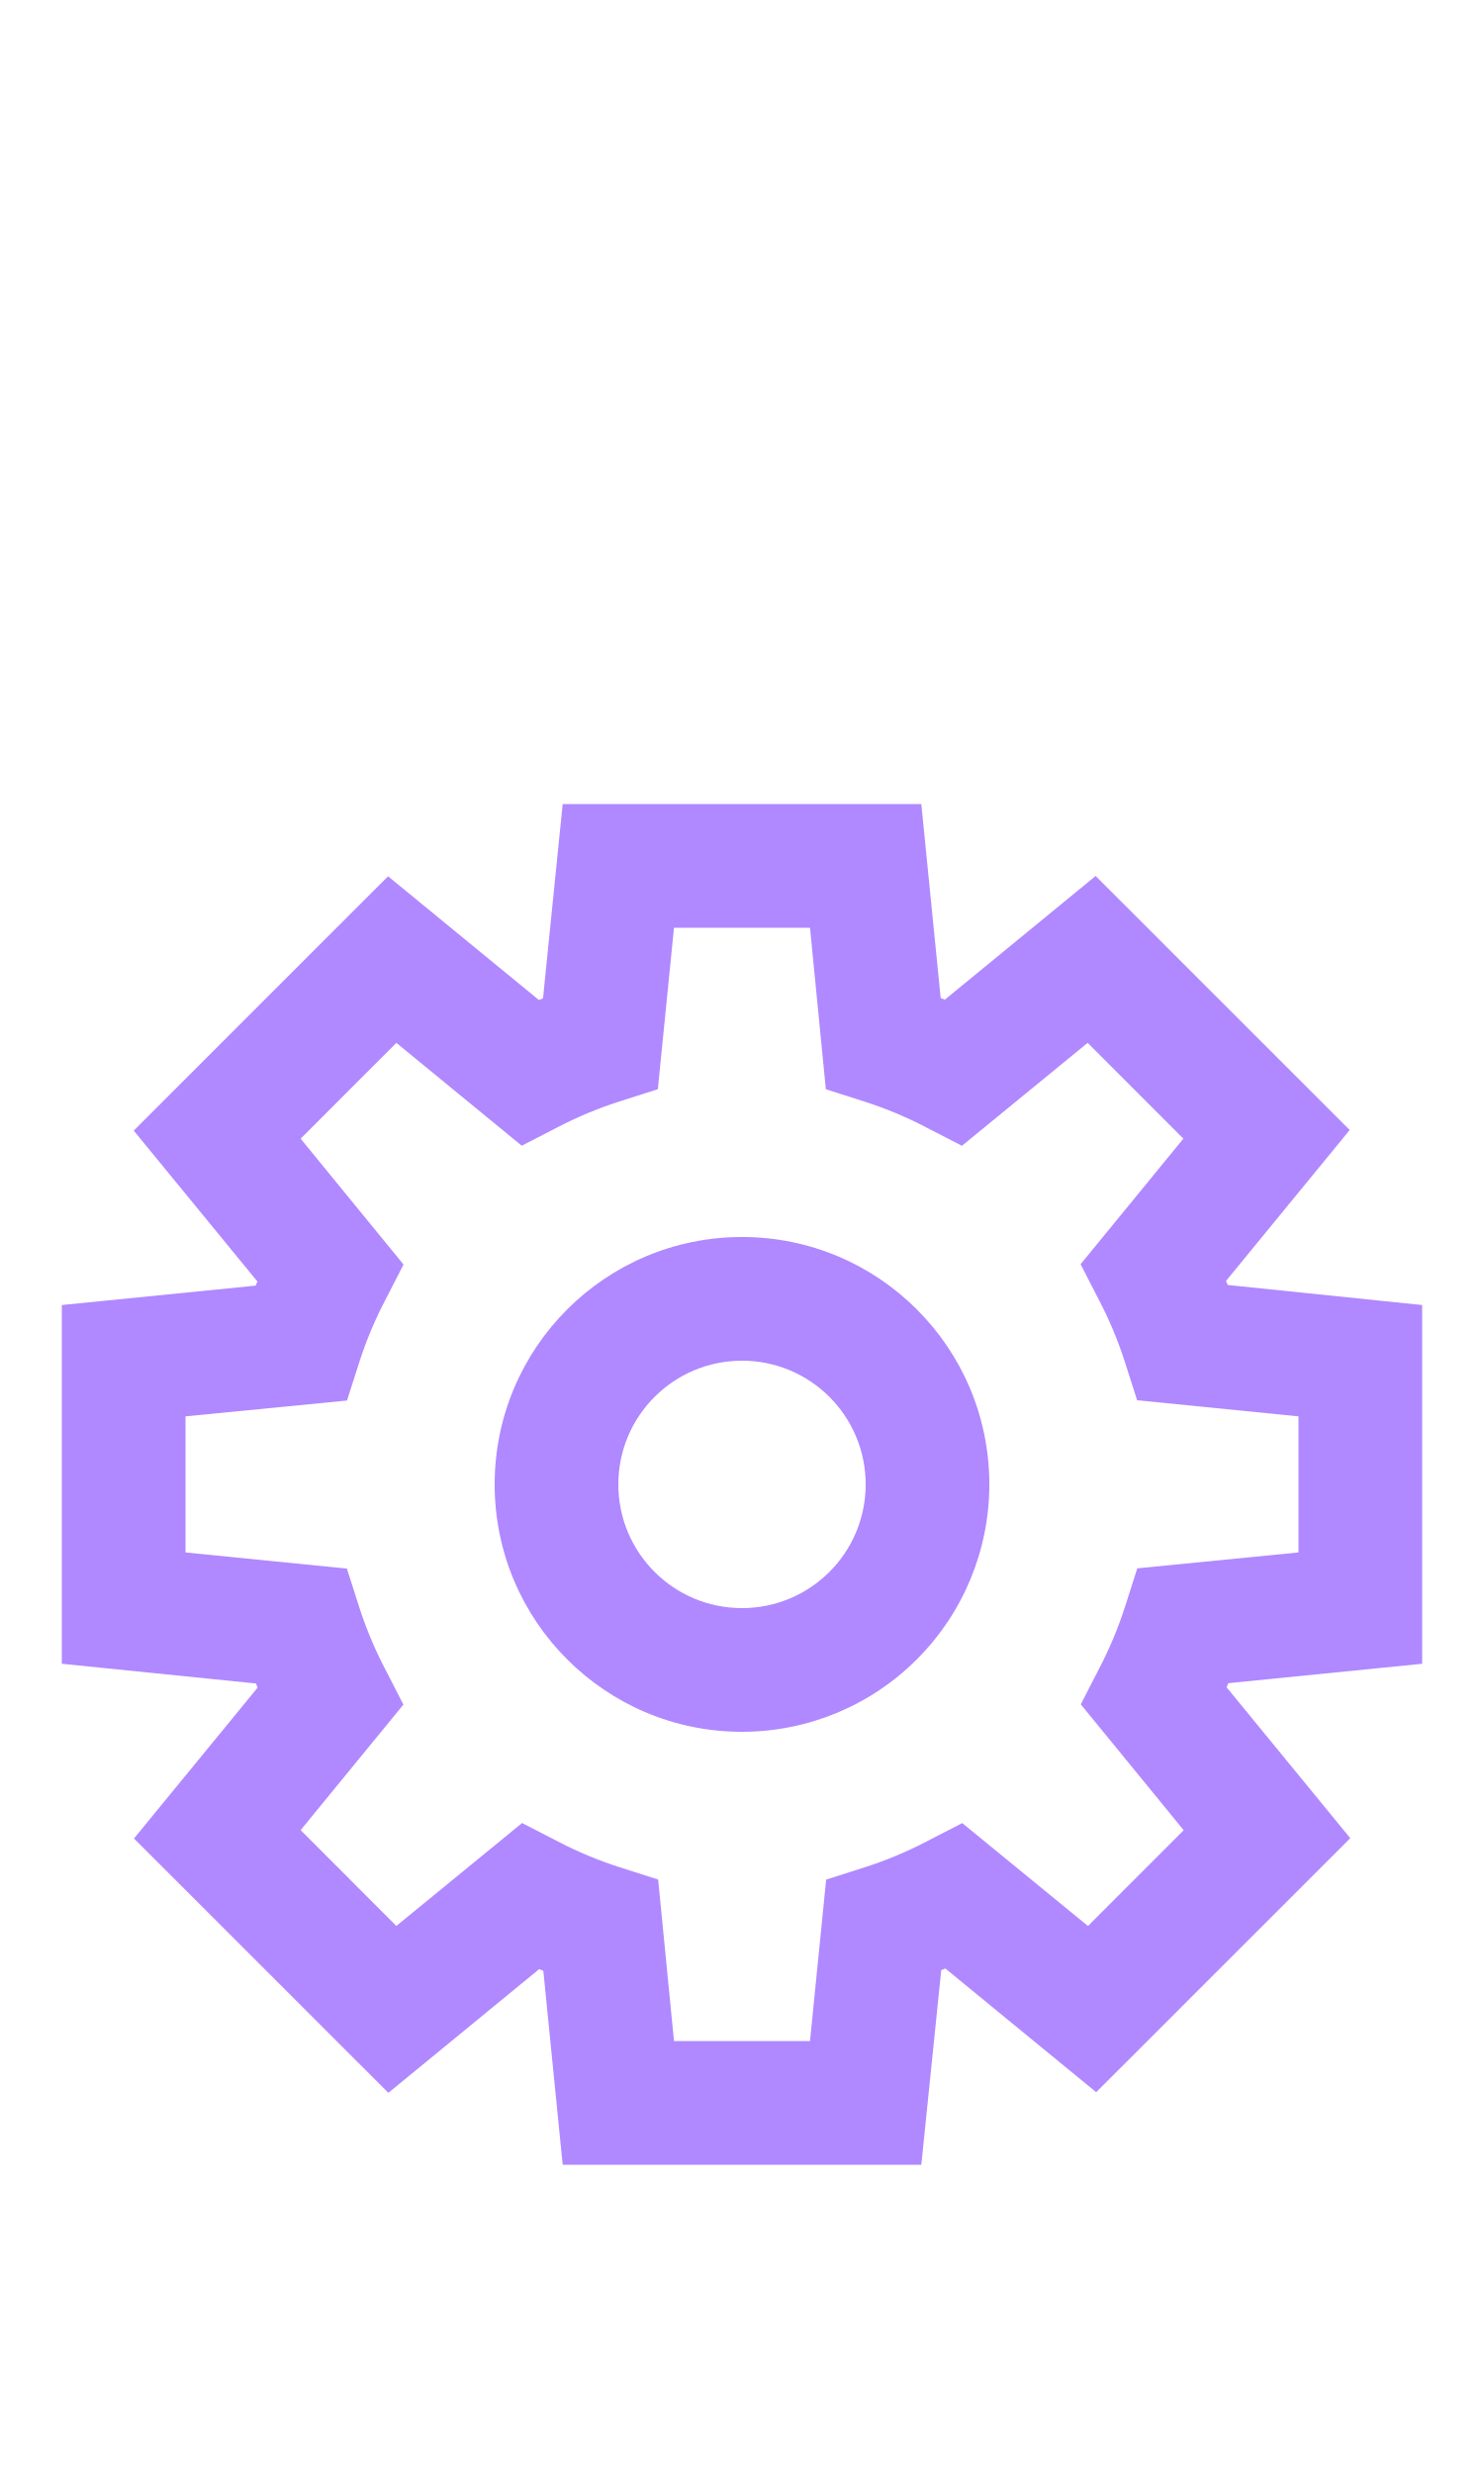
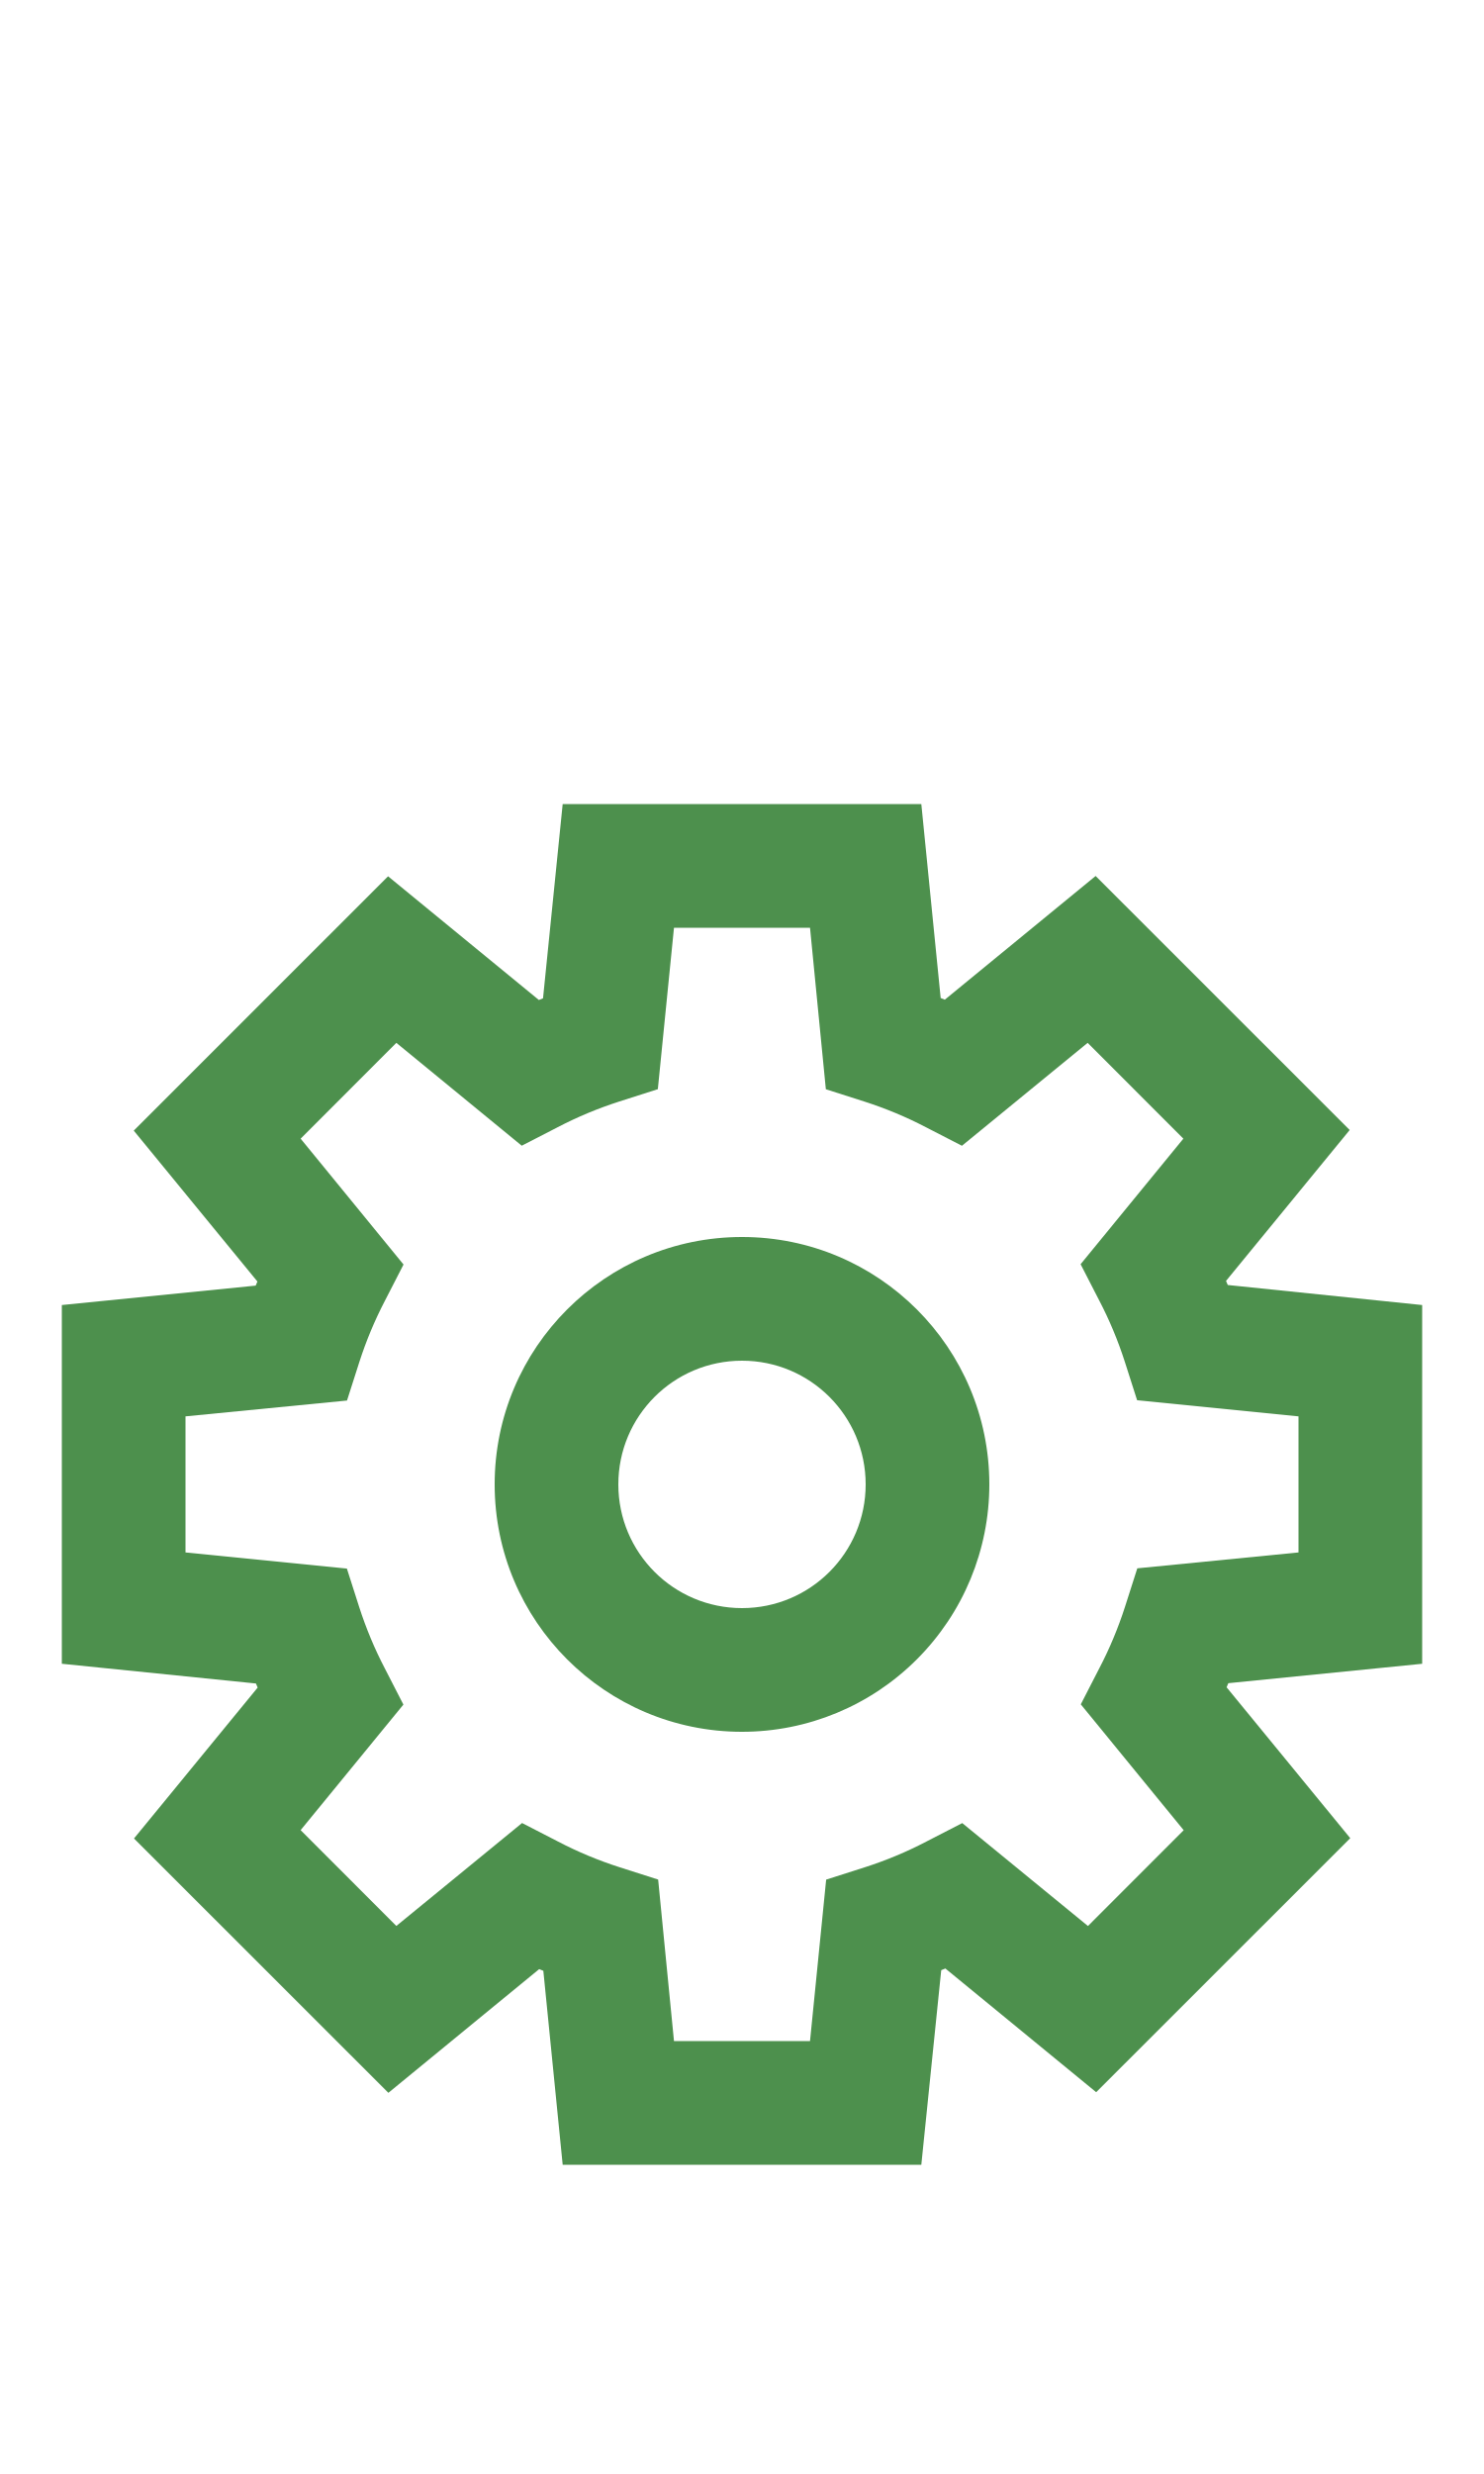
- <svg xmlns="http://www.w3.org/2000/svg" width="24px" height="40px" viewBox="0 0 24 40" version="1.1">
-   <g id="Artboard" stroke="none" stroke-width="1" fill="none" fill-rule="evenodd">
-     <g id="ic_settings-active" transform="translate(1, 13)" fill="#B088FF" fill-rule="nonzero">
-       <g id="Group_8818">
-         <g id="Group_8816">
-           <path d="M13.9,22 L8.1,22 L7.787,18.864 L7.72,18.837 L5.281,20.837 L1.167,16.725 L3.167,14.285 L3.139,14.219 L0,13.9 L0,8.1 L3.135,7.786 L3.163,7.72 L1.163,5.28 L5.276,1.168 L7.715,3.168 L7.782,3.141 L8.1,0 L13.9,0 L14.213,3.136 L14.28,3.163 L16.719,1.163 L20.828,5.27 L18.828,7.71 L18.856,7.776 L22,8.1 L22,13.9 L18.865,14.214 L18.837,14.28 L20.837,16.72 L16.728,20.827 L14.289,18.827 L14.222,18.854 L13.9,22 Z M9.9,20 L12.1,20 L12.361,17.39 L12.987,17.19 C13.329,17.08 13.661,16.942 13.979,16.776 L14.562,16.476 L16.595,18.14 L18.143,16.591 L16.479,14.556 L16.779,13.972 C16.945,13.654 17.083,13.323 17.193,12.982 L17.393,12.357 L20,12.1 L20,9.9 L17.39,9.639 L17.19,9.014 C17.08,8.673 16.942,8.342 16.776,8.024 L16.476,7.44 L18.138,5.41 L16.59,3.861 L14.557,5.525 L13.974,5.225 C13.656,5.059 13.324,4.921 12.982,4.811 L12.356,4.611 L12.1,2 L9.9,2 L9.639,4.61 L9.013,4.81 C8.671,4.92 8.339,5.058 8.021,5.224 L7.438,5.524 L5.41,3.861 L3.862,5.41 L5.526,7.445 L5.226,8.029 C5.06,8.347 4.922,8.678 4.812,9.019 L4.612,9.644 L2,9.9 L2,12.1 L4.61,12.361 L4.81,12.986 C4.92,13.327 5.058,13.658 5.224,13.976 L5.524,14.56 L3.862,16.59 L5.41,18.139 L7.443,16.475 L8.026,16.775 C8.344,16.941 8.676,17.079 9.018,17.189 L9.644,17.389 L9.9,20 Z" id="Path_18871" />
+ <svg xmlns="http://www.w3.org/2000/svg" width="24px" height="40px" viewBox="0 0 24 40" version="1.1" id="svg34653">
+   <defs id="defs34657" />
+   <g id="Artboard" style="fill:none;fill-rule:evenodd;stroke:none;stroke-width:1">
+     <g id="ic_settings-active" transform="translate(1,13)" style="fill:#4d904d;fill-rule:nonzero;fill-opacity:1">
+       <g id="Group_8818" style="fill:#4d904d;fill-opacity:1">
+         <g id="Group_8816" style="fill:#4d904d;fill-opacity:1">
+           <path d="M 13.9,22 H 8.1 L 7.787,18.864 7.72,18.837 l -2.439,2 -4.114,-4.112 2,-2.44 L 3.139,14.219 0,13.9 V 8.1 L 3.135,7.786 3.163,7.72 l -2,-2.44 4.113,-4.112 2.439,2 L 7.782,3.141 8.1,0 h 5.8 l 0.313,3.136 0.067,0.027 2.439,-2 4.109,4.107 -2,2.44 0.028,0.066 L 22,8.1 v 5.8 l -3.135,0.314 -0.028,0.066 2,2.44 -4.109,4.107 -2.439,-2 -0.067,0.027 z m -4,-2 h 2.2 l 0.261,-2.61 0.626,-0.2 c 0.342,-0.11 0.674,-0.248 0.992,-0.414 l 0.583,-0.3 2.033,1.664 1.548,-1.549 -1.664,-2.035 0.3,-0.584 c 0.166,-0.318 0.304,-0.649 0.414,-0.99 l 0.2,-0.625 L 20,12.1 V 9.9 L 17.39,9.639 17.19,9.014 C 17.08,8.673 16.942,8.342 16.776,8.024 L 16.476,7.44 18.138,5.41 16.59,3.861 14.557,5.525 13.974,5.225 C 13.656,5.059 13.324,4.921 12.982,4.811 L 12.356,4.611 12.1,2 H 9.9 L 9.639,4.61 9.013,4.81 C 8.671,4.92 8.339,5.058 8.021,5.224 L 7.438,5.524 5.41,3.861 3.862,5.41 5.526,7.445 5.226,8.029 C 5.06,8.347 4.922,8.678 4.812,9.019 L 4.612,9.644 2,9.9 v 2.2 l 2.61,0.261 0.2,0.625 c 0.11,0.341 0.248,0.672 0.414,0.99 l 0.3,0.584 -1.662,2.03 1.548,1.549 2.033,-1.664 0.583,0.3 c 0.318,0.166 0.65,0.304 0.992,0.414 l 0.626,0.2 z" id="Path_18871" style="fill:#4d904d;fill-opacity:1" />
        </g>
-         <g id="Group_8817" transform="translate(7, 7)">
-           <path d="M4,8 C1.791,8 0,6.209 0,4 C0,1.791 1.791,0 4,0 C6.209,0 8,1.791 8,4 C8,5.061 7.579,6.078 6.828,6.828 C6.078,7.579 5.061,8 4,8 Z M4,2 C2.895,2 2,2.895 2,4 C2,5.105 2.895,6 4,6 C5.105,6 6,5.105 6,4 C6,2.895 5.105,2 4,2 Z" id="Path_18872" />
+         <g id="Group_8817" transform="translate(7,7)" style="fill:#4d904d;fill-opacity:1">
+           <path d="M 4,8 C 1.791,8 0,6.209 0,4 0,1.791 1.791,0 4,0 6.209,0 8,1.791 8,4 8,5.061 7.579,6.078 6.828,6.828 6.078,7.579 5.061,8 4,8 Z M 4,2 C 2.895,2 2,2.895 2,4 2,5.105 2.895,6 4,6 5.105,6 6,5.105 6,4 6,2.895 5.105,2 4,2 Z" id="Path_18872" style="fill:#4d904d;fill-opacity:1" />
        </g>
      </g>
    </g>
  </g>
</svg>
